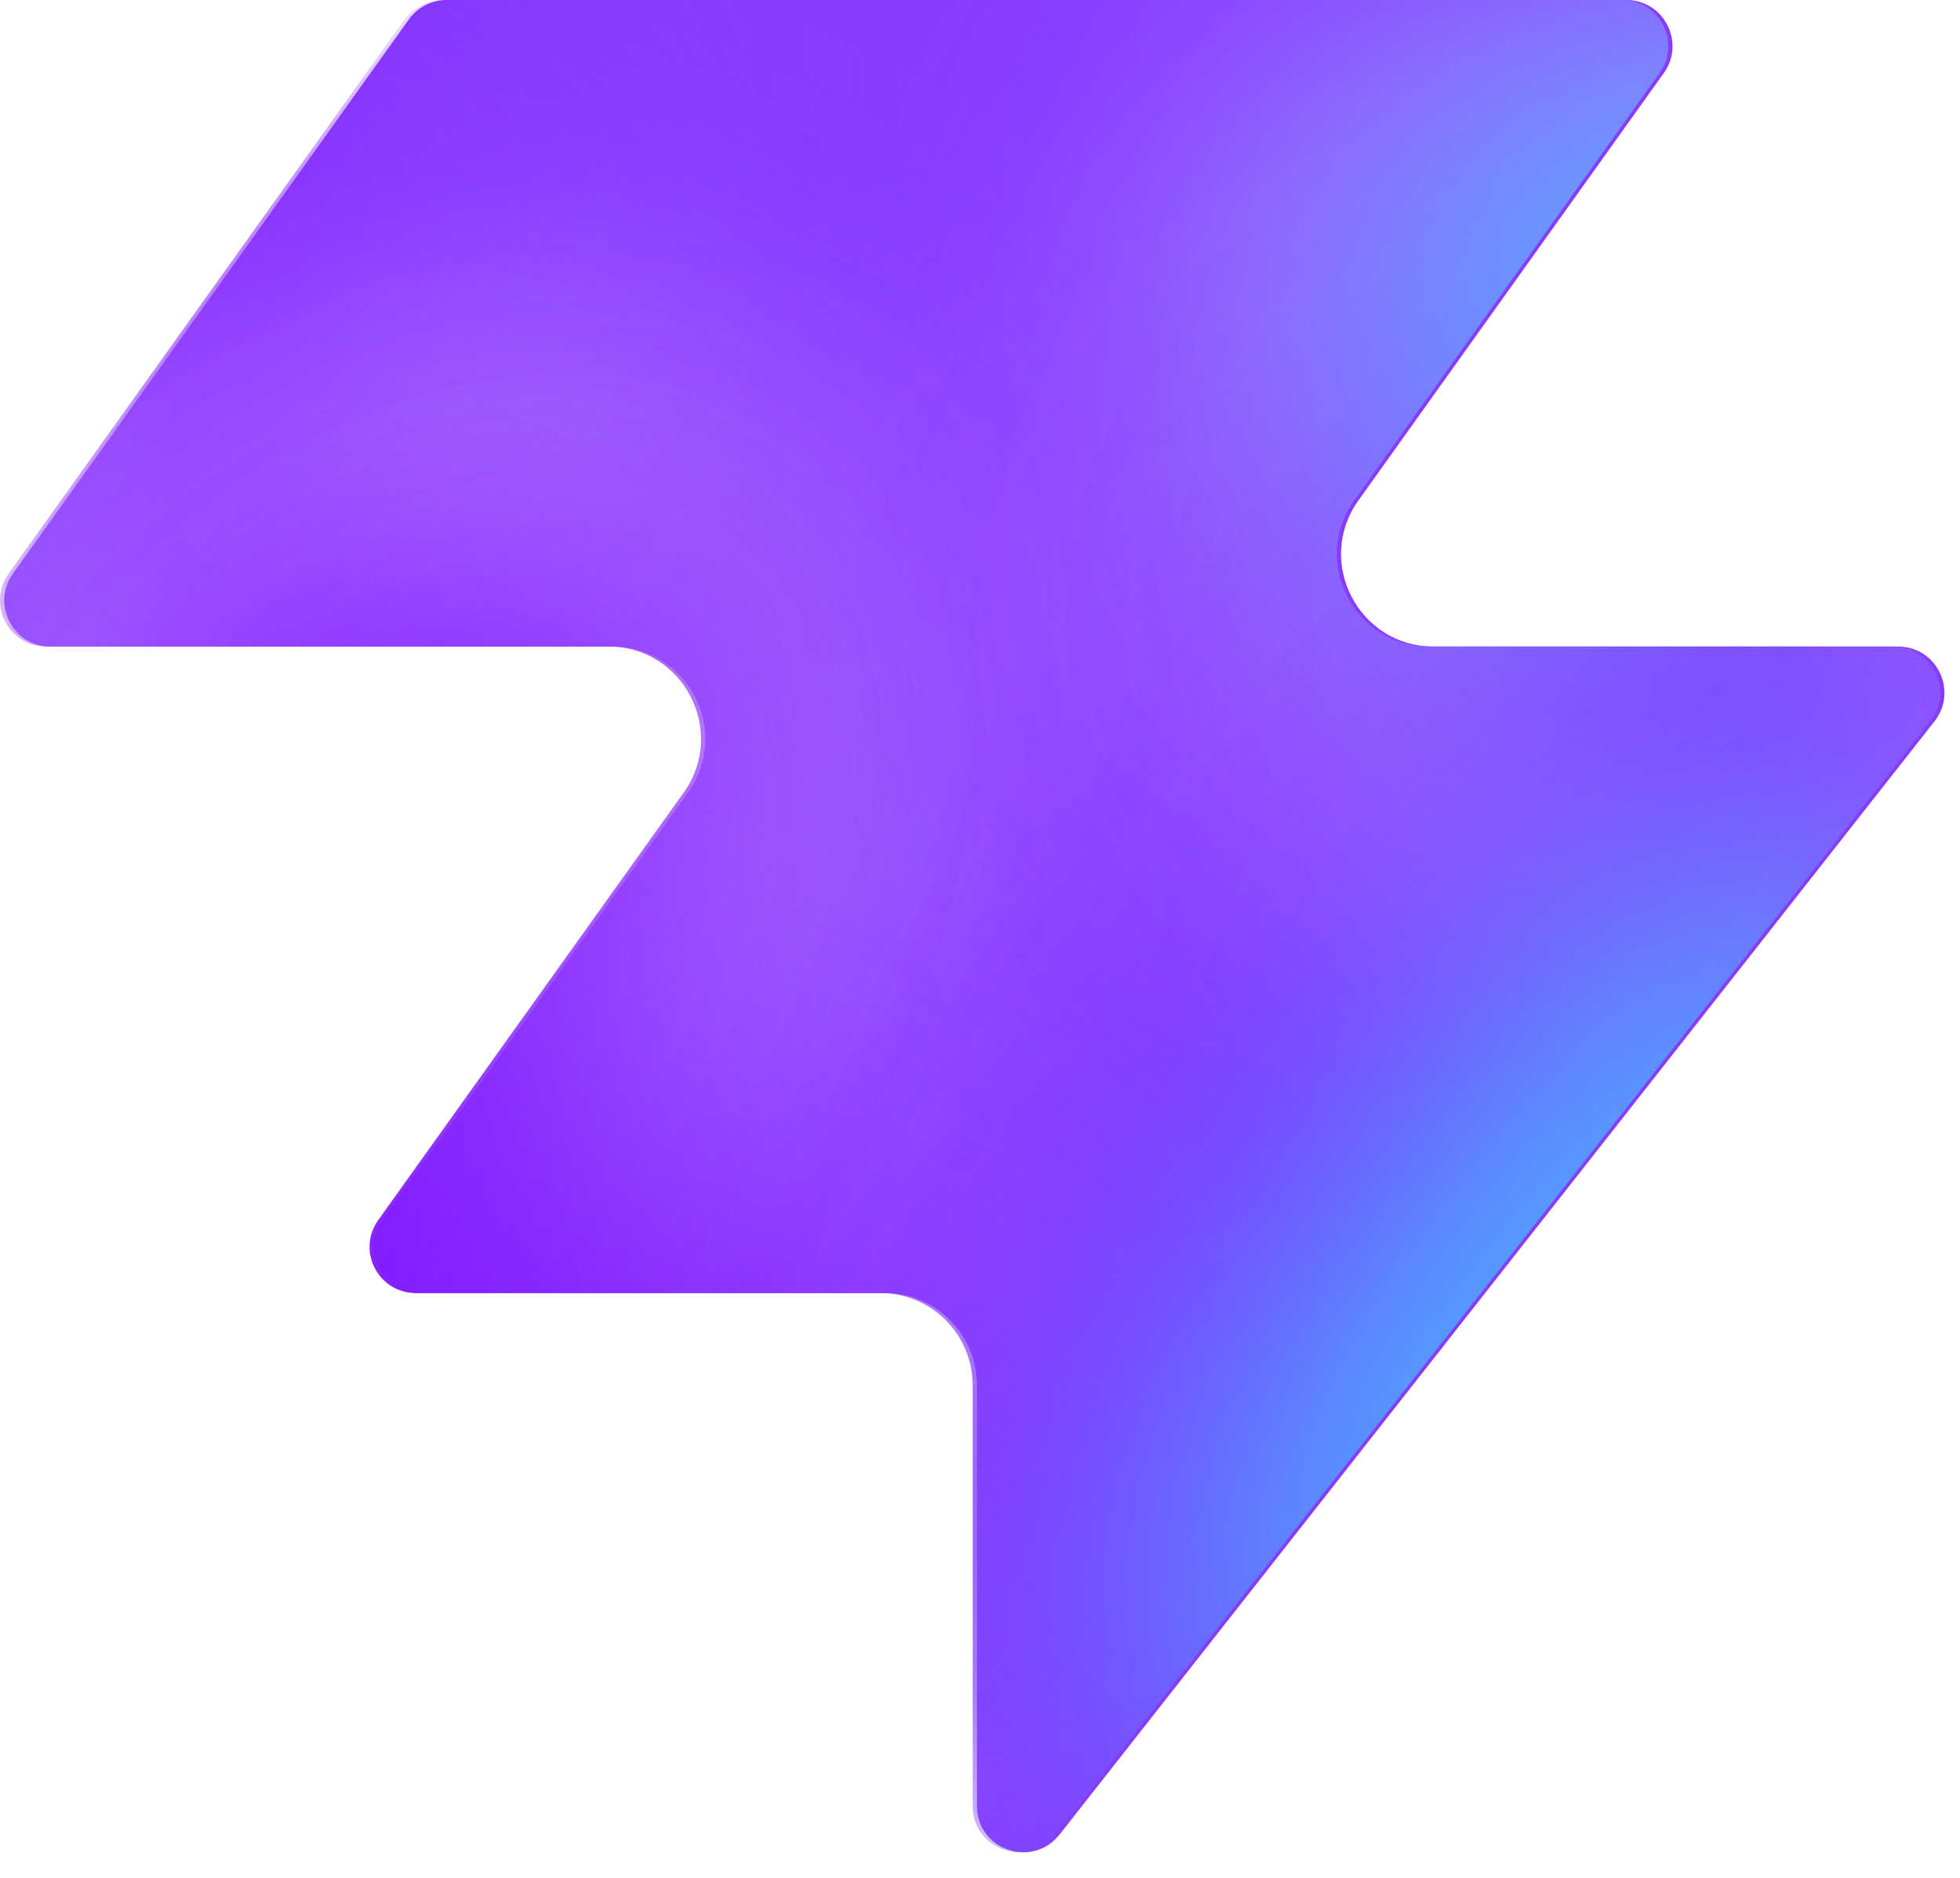
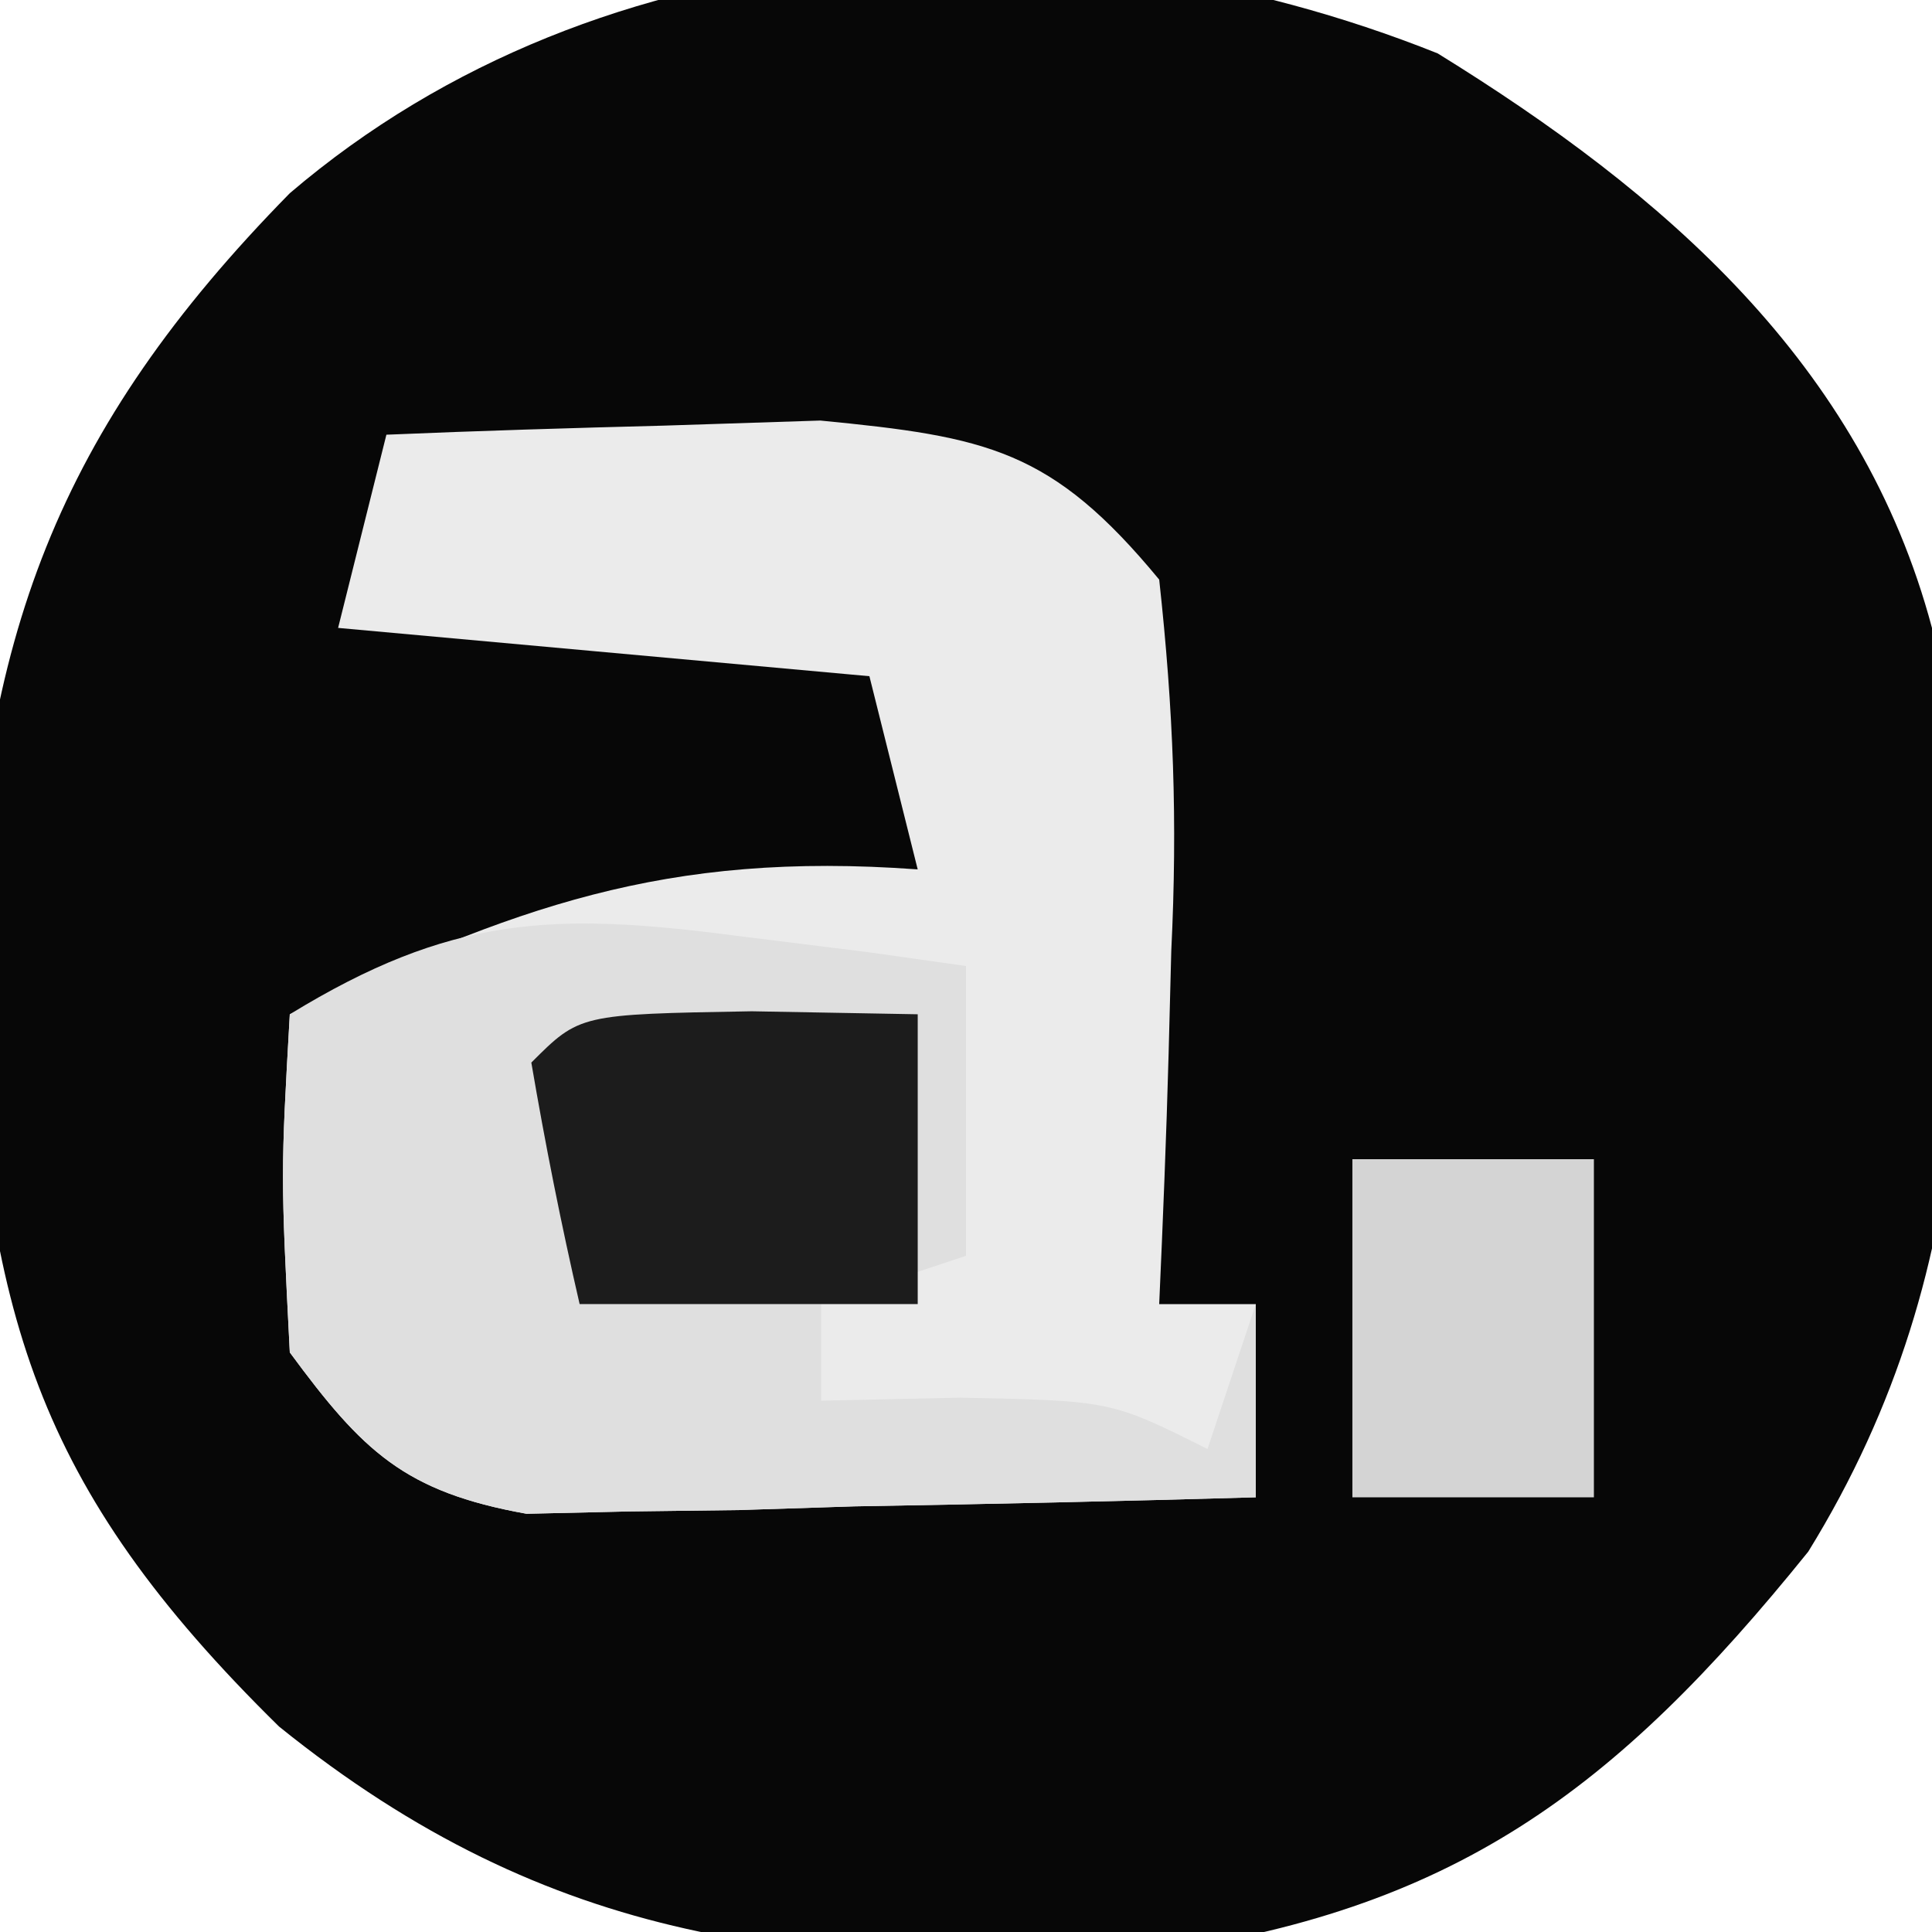
- <svg xmlns="http://www.w3.org/2000/svg" width="48" height="46" fill="none" viewBox="0 0 48 46">
-   <path fill="#863bff" d="M25.946 44.938c-.664.845-2.021.375-2.021-.698V33.937a2.26 2.26 0 0 0-2.262-2.262H10.287c-.92 0-1.456-1.04-.92-1.788l7.48-10.471c1.07-1.497 0-3.578-1.842-3.578H1.237c-.92 0-1.456-1.04-.92-1.788L10.013.474c.214-.297.556-.474.92-.474h28.894c.92 0 1.456 1.04.92 1.788l-7.48 10.471c-1.07 1.498 0 3.579 1.842 3.579h11.377c.943 0 1.473 1.088.89 1.83L25.947 44.94z" style="fill:#863bff;fill:color(display-p3 .525 .23 1);fill-opacity:1" />
-   <mask id="a" width="48" height="46" x="0" y="0" maskUnits="userSpaceOnUse" style="mask-type:alpha">
-     <path fill="#000" d="M25.842 44.938c-.664.844-2.021.375-2.021-.698V33.937a2.26 2.26 0 0 0-2.262-2.262H10.183c-.92 0-1.456-1.04-.92-1.788l7.48-10.471c1.07-1.498 0-3.579-1.842-3.579H1.133c-.92 0-1.456-1.04-.92-1.787L9.91.473c.214-.297.556-.474.92-.474h28.894c.92 0 1.456 1.04.92 1.788l-7.48 10.471c-1.07 1.498 0 3.578 1.842 3.578h11.377c.943 0 1.473 1.088.89 1.832L25.843 44.94z" style="fill:#000;fill-opacity:1" />
-   </mask>
-   <g mask="url(#a)">
-     <g filter="url(#b)">
-       <ellipse cx="5.508" cy="14.704" fill="#ede6ff" rx="5.508" ry="14.704" style="fill:#ede6ff;fill:color(display-p3 .927 .903 1);fill-opacity:1" transform="matrix(.00324 1 1 -.00324 -4.47 31.516)" />
-     </g>
-     <g filter="url(#c)">
-       <ellipse cx="10.399" cy="29.851" fill="#ede6ff" rx="10.399" ry="29.851" style="fill:#ede6ff;fill:color(display-p3 .927 .903 1);fill-opacity:1" transform="matrix(.00324 1 1 -.00324 -39.328 7.883)" />
-     </g>
-     <g filter="url(#d)">
-       <ellipse cx="5.508" cy="30.487" fill="#7e14ff" rx="5.508" ry="30.487" style="fill:#7e14ff;fill:color(display-p3 .492 .077 1);fill-opacity:1" transform="rotate(89.814 -25.913 -14.639)scale(1 -1)" />
-     </g>
-     <g filter="url(#e)">
-       <ellipse cx="5.508" cy="30.599" fill="#7e14ff" rx="5.508" ry="30.599" style="fill:#7e14ff;fill:color(display-p3 .492 .077 1);fill-opacity:1" transform="rotate(89.814 -32.644 -3.334)scale(1 -1)" />
-     </g>
-     <g filter="url(#f)">
-       <ellipse cx="5.508" cy="30.599" fill="#7e14ff" rx="5.508" ry="30.599" style="fill:#7e14ff;fill:color(display-p3 .492 .077 1);fill-opacity:1" transform="matrix(.00324 1 1 -.00324 -34.34 30.47)" />
-     </g>
-     <g filter="url(#g)">
-       <ellipse cx="14.072" cy="22.078" fill="#ede6ff" rx="14.072" ry="22.078" style="fill:#ede6ff;fill:color(display-p3 .927 .903 1);fill-opacity:1" transform="rotate(93.35 24.506 48.493)scale(-1 1)" />
-     </g>
-     <g filter="url(#h)">
-       <ellipse cx="3.47" cy="21.501" fill="#7e14ff" rx="3.47" ry="21.501" style="fill:#7e14ff;fill:color(display-p3 .492 .077 1);fill-opacity:1" transform="rotate(89.009 28.708 47.59)scale(-1 1)" />
-     </g>
-     <g filter="url(#i)">
-       <ellipse cx="3.47" cy="21.501" fill="#7e14ff" rx="3.47" ry="21.501" style="fill:#7e14ff;fill:color(display-p3 .492 .077 1);fill-opacity:1" transform="rotate(89.009 28.708 47.59)scale(-1 1)" />
-     </g>
-     <g filter="url(#j)">
-       <ellipse cx=".387" cy="8.972" fill="#7e14ff" rx="4.407" ry="29.108" style="fill:#7e14ff;fill:color(display-p3 .492 .077 1);fill-opacity:1" transform="rotate(39.51 .387 8.972)" />
-     </g>
-     <g filter="url(#k)">
-       <ellipse cx="47.523" cy="-6.092" fill="#7e14ff" rx="4.407" ry="29.108" style="fill:#7e14ff;fill:color(display-p3 .492 .077 1);fill-opacity:1" transform="rotate(37.892 47.523 -6.092)" />
-     </g>
-     <g filter="url(#l)">
-       <ellipse cx="41.412" cy="6.333" fill="#47bfff" rx="5.971" ry="9.665" style="fill:#47bfff;fill:color(display-p3 .28 .748 1);fill-opacity:1" transform="rotate(37.892 41.412 6.333)" />
-     </g>
-     <g filter="url(#m)">
-       <ellipse cx="-1.879" cy="38.332" fill="#7e14ff" rx="4.407" ry="29.108" style="fill:#7e14ff;fill:color(display-p3 .492 .077 1);fill-opacity:1" transform="rotate(37.892 -1.88 38.332)" />
-     </g>
-     <g filter="url(#n)">
-       <ellipse cx="-1.879" cy="38.332" fill="#7e14ff" rx="4.407" ry="29.108" style="fill:#7e14ff;fill:color(display-p3 .492 .077 1);fill-opacity:1" transform="rotate(37.892 -1.88 38.332)" />
-     </g>
-     <g filter="url(#o)">
-       <ellipse cx="35.651" cy="29.907" fill="#7e14ff" rx="4.407" ry="29.108" style="fill:#7e14ff;fill:color(display-p3 .492 .077 1);fill-opacity:1" transform="rotate(37.892 35.651 29.907)" />
-     </g>
-     <g filter="url(#p)">
-       <ellipse cx="38.418" cy="32.4" fill="#47bfff" rx="5.971" ry="15.297" style="fill:#47bfff;fill:color(display-p3 .28 .748 1);fill-opacity:1" transform="rotate(37.892 38.418 32.4)" />
-     </g>
-   </g>
-   <defs>
-     <filter id="b" width="60.045" height="41.654" x="-19.77" y="16.149" color-interpolation-filters="sRGB" filterUnits="userSpaceOnUse">
-       <feFlood flood-opacity="0" result="BackgroundImageFix" />
-       <feBlend in="SourceGraphic" in2="BackgroundImageFix" result="shape" />
-       <feGaussianBlur result="effect1_foregroundBlur_2002_17158" stdDeviation="7.659" />
-     </filter>
-     <filter id="c" width="90.34" height="51.437" x="-54.613" y="-7.533" color-interpolation-filters="sRGB" filterUnits="userSpaceOnUse">
-       <feFlood flood-opacity="0" result="BackgroundImageFix" />
-       <feBlend in="SourceGraphic" in2="BackgroundImageFix" result="shape" />
-       <feGaussianBlur result="effect1_foregroundBlur_2002_17158" stdDeviation="7.659" />
-     </filter>
-     <filter id="d" width="79.355" height="29.4" x="-49.64" y="2.03" color-interpolation-filters="sRGB" filterUnits="userSpaceOnUse">
-       <feFlood flood-opacity="0" result="BackgroundImageFix" />
-       <feBlend in="SourceGraphic" in2="BackgroundImageFix" result="shape" />
-       <feGaussianBlur result="effect1_foregroundBlur_2002_17158" stdDeviation="4.596" />
-     </filter>
-     <filter id="e" width="79.579" height="29.4" x="-45.045" y="20.029" color-interpolation-filters="sRGB" filterUnits="userSpaceOnUse">
-       <feFlood flood-opacity="0" result="BackgroundImageFix" />
-       <feBlend in="SourceGraphic" in2="BackgroundImageFix" result="shape" />
-       <feGaussianBlur result="effect1_foregroundBlur_2002_17158" stdDeviation="4.596" />
-     </filter>
-     <filter id="f" width="79.579" height="29.4" x="-43.513" y="21.178" color-interpolation-filters="sRGB" filterUnits="userSpaceOnUse">
-       <feFlood flood-opacity="0" result="BackgroundImageFix" />
-       <feBlend in="SourceGraphic" in2="BackgroundImageFix" result="shape" />
-       <feGaussianBlur result="effect1_foregroundBlur_2002_17158" stdDeviation="4.596" />
-     </filter>
-     <filter id="g" width="74.749" height="58.852" x="15.756" y="-17.901" color-interpolation-filters="sRGB" filterUnits="userSpaceOnUse">
-       <feFlood flood-opacity="0" result="BackgroundImageFix" />
-       <feBlend in="SourceGraphic" in2="BackgroundImageFix" result="shape" />
-       <feGaussianBlur result="effect1_foregroundBlur_2002_17158" stdDeviation="7.659" />
-     </filter>
-     <filter id="h" width="61.377" height="25.362" x="23.548" y="2.284" color-interpolation-filters="sRGB" filterUnits="userSpaceOnUse">
-       <feFlood flood-opacity="0" result="BackgroundImageFix" />
-       <feBlend in="SourceGraphic" in2="BackgroundImageFix" result="shape" />
-       <feGaussianBlur result="effect1_foregroundBlur_2002_17158" stdDeviation="4.596" />
-     </filter>
-     <filter id="i" width="61.377" height="25.362" x="23.548" y="2.284" color-interpolation-filters="sRGB" filterUnits="userSpaceOnUse">
-       <feFlood flood-opacity="0" result="BackgroundImageFix" />
-       <feBlend in="SourceGraphic" in2="BackgroundImageFix" result="shape" />
-       <feGaussianBlur result="effect1_foregroundBlur_2002_17158" stdDeviation="4.596" />
-     </filter>
-     <filter id="j" width="56.045" height="63.649" x="-27.636" y="-22.853" color-interpolation-filters="sRGB" filterUnits="userSpaceOnUse">
-       <feFlood flood-opacity="0" result="BackgroundImageFix" />
-       <feBlend in="SourceGraphic" in2="BackgroundImageFix" result="shape" />
-       <feGaussianBlur result="effect1_foregroundBlur_2002_17158" stdDeviation="4.596" />
-     </filter>
-     <filter id="k" width="54.814" height="64.646" x="20.116" y="-38.415" color-interpolation-filters="sRGB" filterUnits="userSpaceOnUse">
-       <feFlood flood-opacity="0" result="BackgroundImageFix" />
-       <feBlend in="SourceGraphic" in2="BackgroundImageFix" result="shape" />
-       <feGaussianBlur result="effect1_foregroundBlur_2002_17158" stdDeviation="4.596" />
-     </filter>
-     <filter id="l" width="33.541" height="35.313" x="24.641" y="-11.323" color-interpolation-filters="sRGB" filterUnits="userSpaceOnUse">
-       <feFlood flood-opacity="0" result="BackgroundImageFix" />
-       <feBlend in="SourceGraphic" in2="BackgroundImageFix" result="shape" />
-       <feGaussianBlur result="effect1_foregroundBlur_2002_17158" stdDeviation="4.596" />
-     </filter>
-     <filter id="m" width="54.814" height="64.646" x="-29.286" y="6.009" color-interpolation-filters="sRGB" filterUnits="userSpaceOnUse">
-       <feFlood flood-opacity="0" result="BackgroundImageFix" />
-       <feBlend in="SourceGraphic" in2="BackgroundImageFix" result="shape" />
-       <feGaussianBlur result="effect1_foregroundBlur_2002_17158" stdDeviation="4.596" />
-     </filter>
-     <filter id="n" width="54.814" height="64.646" x="-29.286" y="6.009" color-interpolation-filters="sRGB" filterUnits="userSpaceOnUse">
-       <feFlood flood-opacity="0" result="BackgroundImageFix" />
-       <feBlend in="SourceGraphic" in2="BackgroundImageFix" result="shape" />
-       <feGaussianBlur result="effect1_foregroundBlur_2002_17158" stdDeviation="4.596" />
-     </filter>
-     <filter id="o" width="54.814" height="64.646" x="8.244" y="-2.416" color-interpolation-filters="sRGB" filterUnits="userSpaceOnUse">
-       <feFlood flood-opacity="0" result="BackgroundImageFix" />
-       <feBlend in="SourceGraphic" in2="BackgroundImageFix" result="shape" />
-       <feGaussianBlur result="effect1_foregroundBlur_2002_17158" stdDeviation="4.596" />
-     </filter>
-     <filter id="p" width="39.409" height="43.623" x="18.713" y="10.588" color-interpolation-filters="sRGB" filterUnits="userSpaceOnUse">
-       <feFlood flood-opacity="0" result="BackgroundImageFix" />
-       <feBlend in="SourceGraphic" in2="BackgroundImageFix" result="shape" />
-       <feGaussianBlur result="effect1_foregroundBlur_2002_17158" stdDeviation="4.596" />
-     </filter>
-   </defs>
+ <svg xmlns="http://www.w3.org/2000/svg" version="1.1" width="40" height="40">
+   <path d="M0 0 C4.688 2.895 8.776 6.423 10.234 11.895 C11.167 18.742 11.393 24.994 7.672 31.02 C3.663 35.991 0.31 38.476 -6.008 39.336 C-13.128 39.696 -18.345 39.191 -23.988 34.641 C-29.084 29.635 -30.035 26.058 -30.391 19.02 C-30.178 12.14 -28.59 7.805 -23.766 2.895 C-17.293 -2.634 -7.85 -3.138 0 0 Z " fill="#070707" transform="translate(29.76562,1.105469)" />
+   <path d="M0 0 C1.916 -0.081 3.833 -0.139 5.75 -0.188 C7.351 -0.24 7.351 -0.24 8.984 -0.293 C12.448 0.044 13.777 0.307 16 3 C16.296 5.712 16.381 7.997 16.25 10.688 C16.232 11.389 16.214 12.091 16.195 12.814 C16.148 14.544 16.077 16.272 16 18 C16.66 18 17.32 18 18 18 C18 19.32 18 20.64 18 22 C15.229 22.081 12.46 22.14 9.688 22.188 C8.902 22.213 8.116 22.238 7.307 22.264 C6.549 22.273 5.792 22.283 5.012 22.293 C4.315 22.309 3.619 22.324 2.901 22.341 C0.374 21.888 -0.49 21.05 -2 19 C-2.188 15.312 -2.188 15.312 -2 12 C2.622 9.781 5.768 8.617 11 9 C10.67 7.68 10.34 6.36 10 5 C6.37 4.67 2.74 4.34 -1 4 C-0.67 2.68 -0.34 1.36 0 0 Z " fill="#EBEBEB" transform="translate(8,9)" />
+   <path d="M0 0 C0.892 0.111 1.784 0.222 2.703 0.336 C3.379 0.431 4.054 0.527 4.75 0.625 C4.75 2.605 4.75 4.585 4.75 6.625 C3.76 6.955 2.77 7.285 1.75 7.625 C1.75 8.285 1.75 8.945 1.75 9.625 C3.173 9.594 3.173 9.594 4.625 9.562 C7.75 9.625 7.75 9.625 9.75 10.625 C10.08 9.635 10.41 8.645 10.75 7.625 C10.75 8.945 10.75 10.265 10.75 11.625 C7.979 11.706 5.21 11.765 2.438 11.812 C1.652 11.838 0.866 11.863 0.057 11.889 C-0.701 11.898 -1.458 11.908 -2.238 11.918 C-2.935 11.934 -3.631 11.949 -4.349 11.966 C-6.876 11.513 -7.74 10.675 -9.25 8.625 C-9.438 4.938 -9.438 4.938 -9.25 1.625 C-5.935 -0.404 -3.818 -0.502 0 0 Z " fill="#DFDFDF" transform="translate(15.25,19.375)" />
+   <path d="M0 0 C1.134 0.021 2.269 0.041 3.438 0.062 C3.438 2.042 3.438 4.022 3.438 6.062 C1.127 6.062 -1.183 6.062 -3.562 6.062 C-3.945 4.406 -4.276 2.738 -4.562 1.062 C-3.562 0.062 -3.562 0.062 0 0 Z " fill="#1C1C1C" transform="translate(15.5625,20.9375)" />
+   <path d="M0 0 C1.65 0 3.3 0 5 0 C5 2.31 5 4.62 5 7 C3.35 7 1.7 7 0 7 C0 4.69 0 2.38 0 0 Z " fill="#D4D4D4" transform="translate(28,24)" />
</svg>
